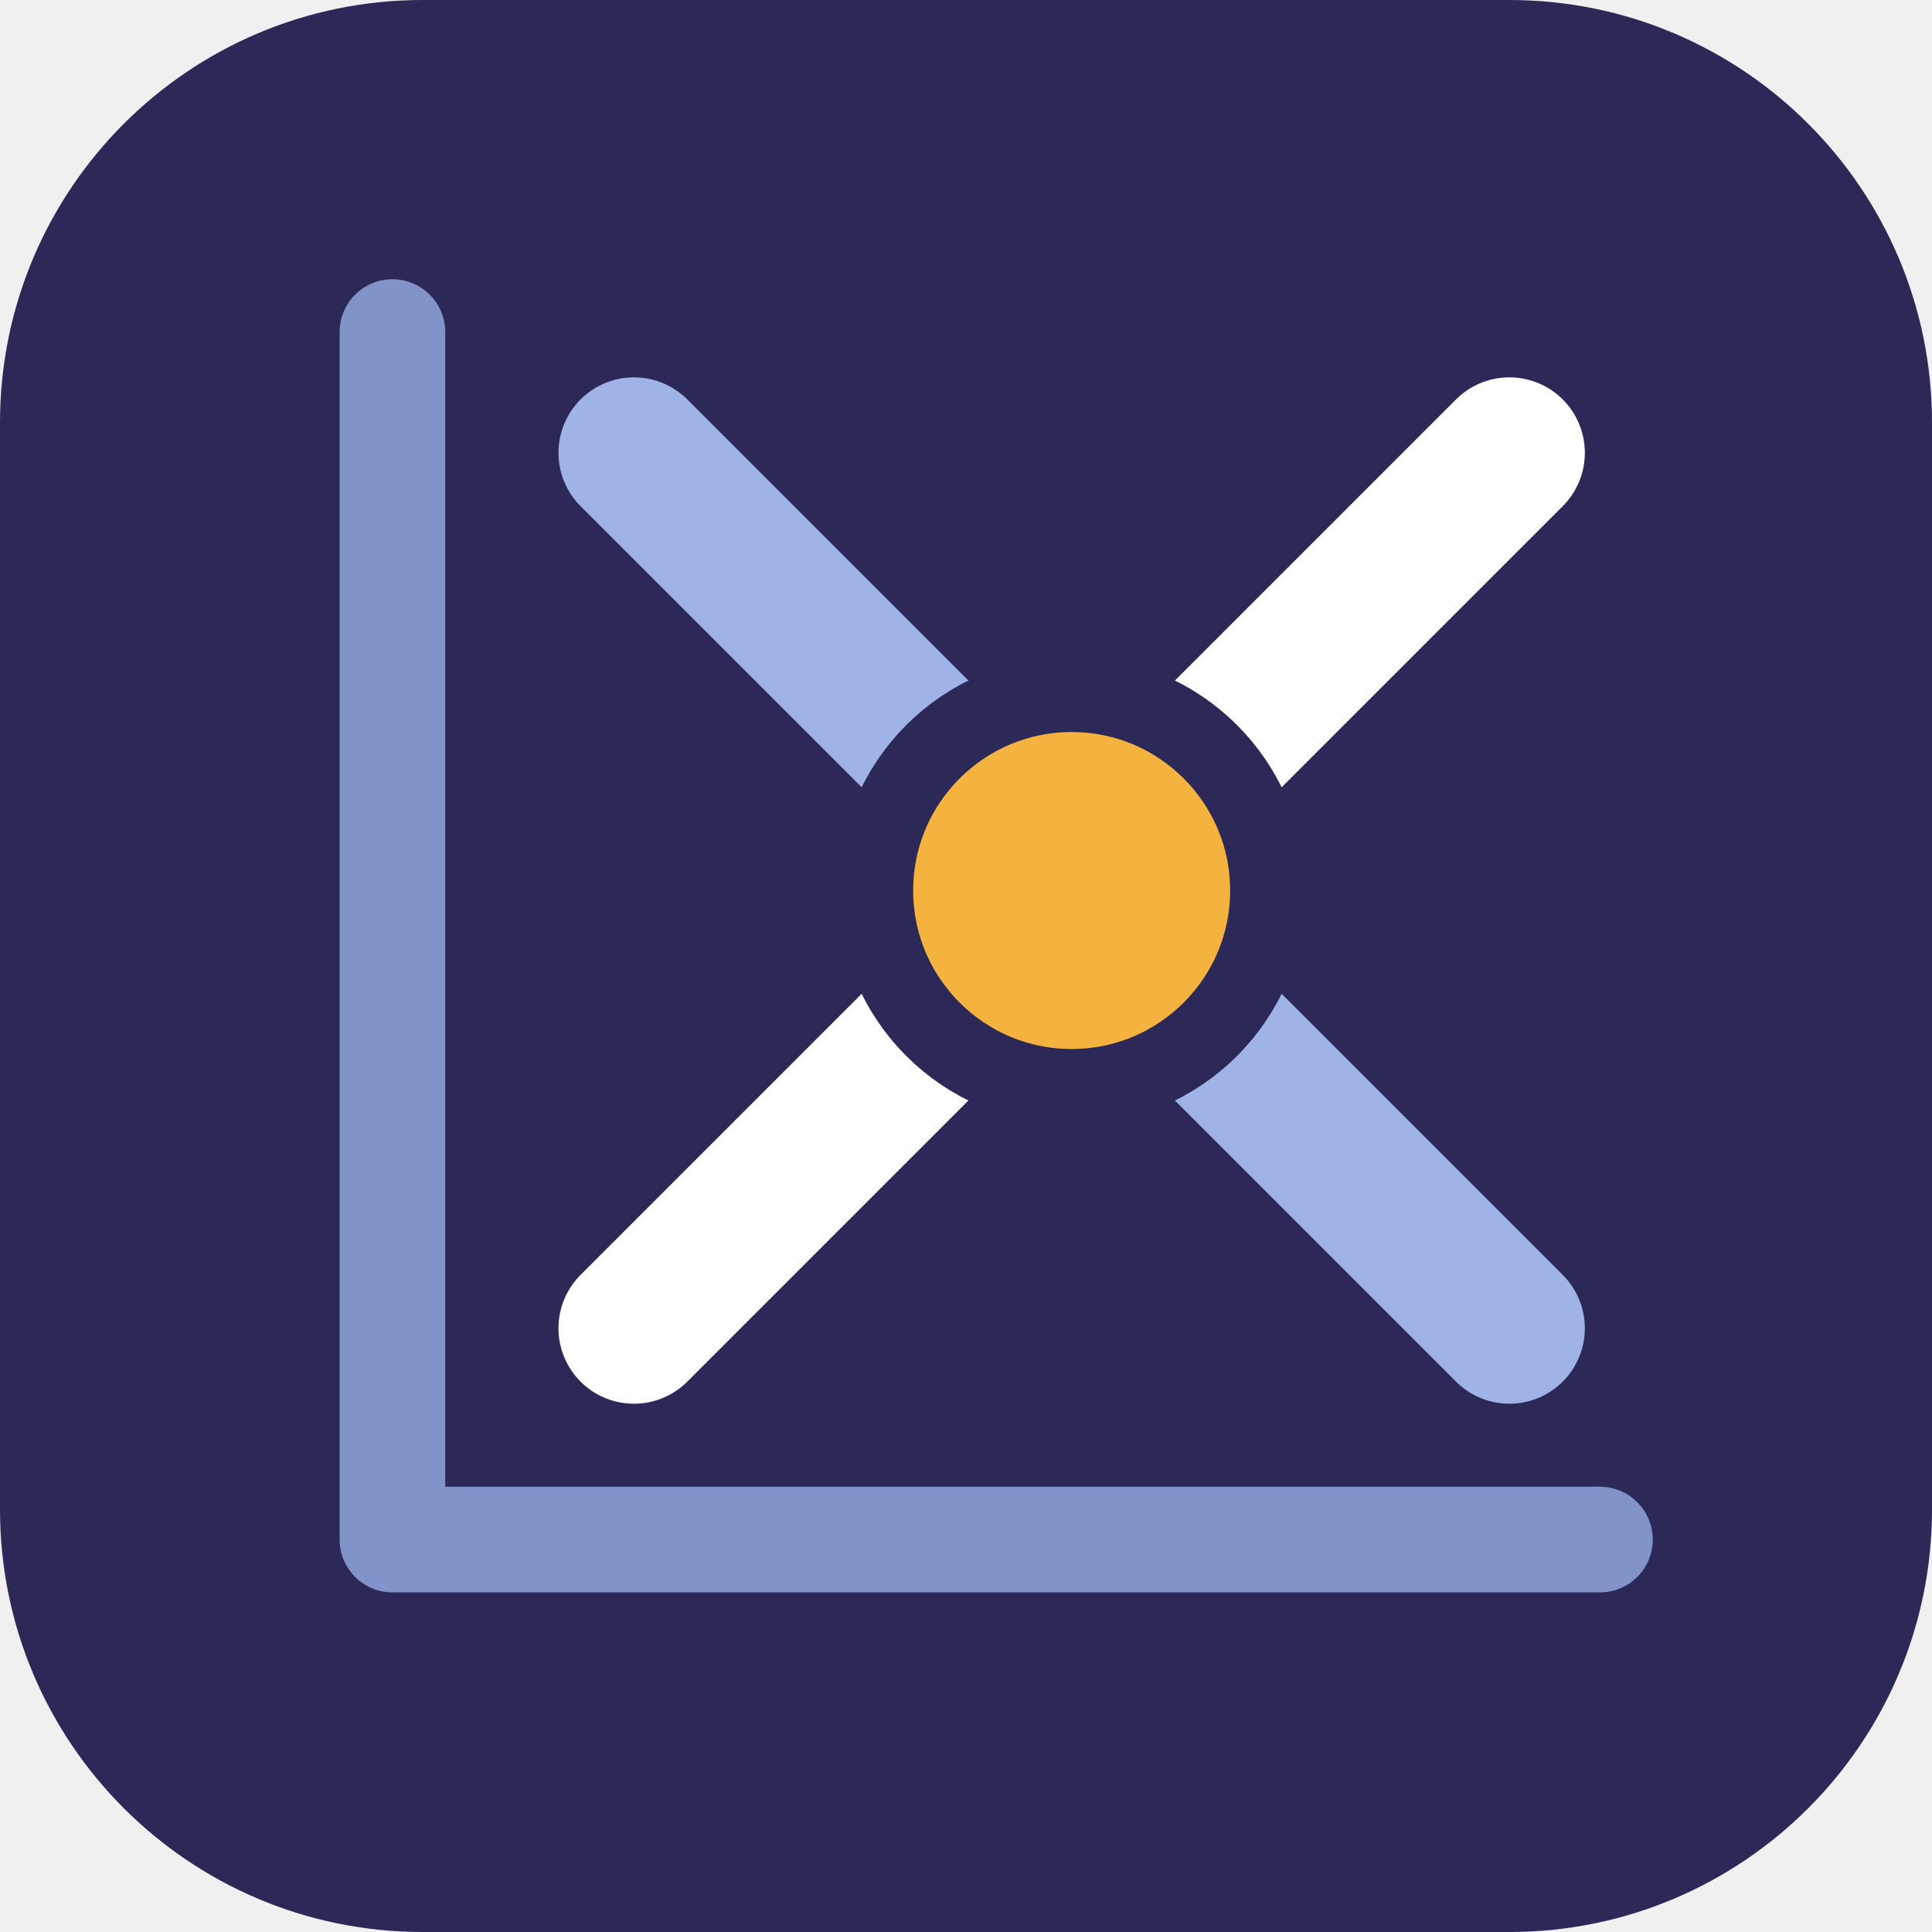
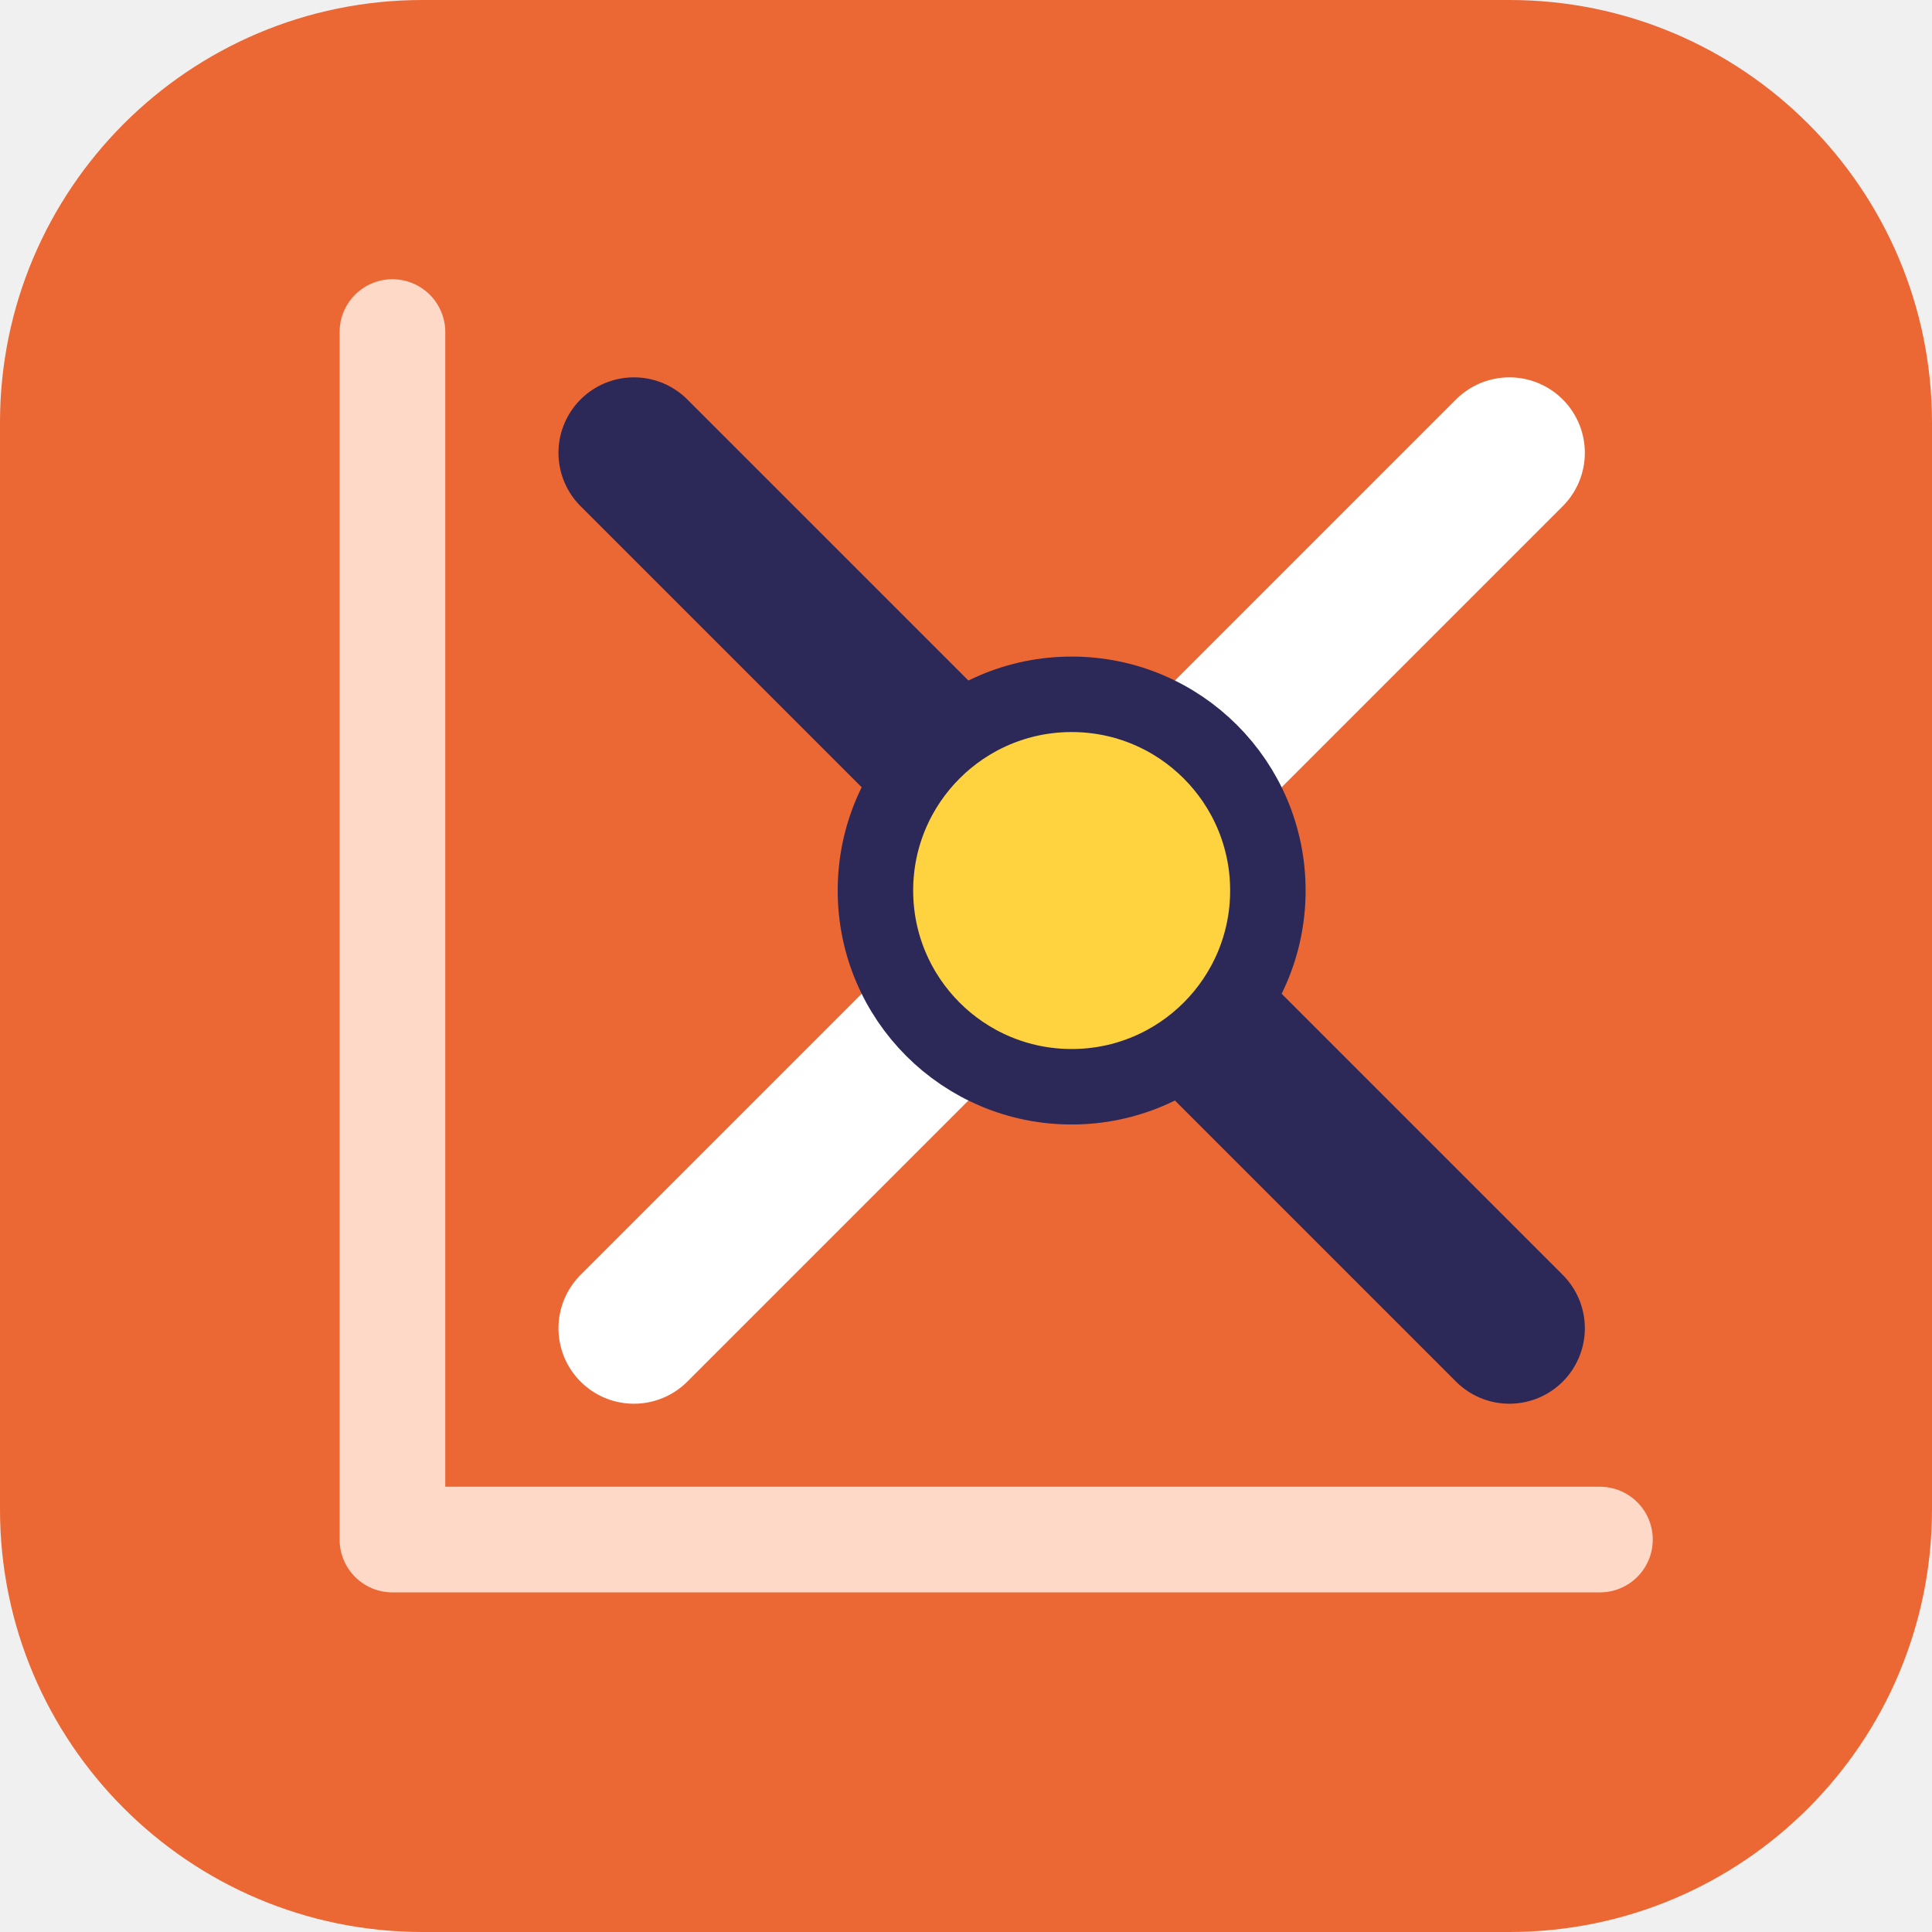
<svg xmlns="http://www.w3.org/2000/svg" viewBox="0 0 64 64">
-   <rect width="64" height="64" rx="14" fill="#2c2857" />
-   <path d="M13 11 V51 H53" fill="none" stroke="#8193c9" stroke-width="3.5" stroke-linecap="round" stroke-linejoin="round" />
-   <path d="M21 15 L50 44" stroke="#9fb3e6" stroke-width="5" stroke-linecap="round" />
+   <rect width="64" height="64" rx="14" fill="#eb6834" />
+   <path d="M13 11 V51 H53" fill="none" stroke="#ffd9c7" stroke-width="3.5" stroke-linecap="round" stroke-linejoin="round" />
+   <path d="M21 15 L50 44" stroke="#2c2857" stroke-width="5" stroke-linecap="round" />
  <path d="M21 44 L50 15" stroke="#ffffff" stroke-width="5" stroke-linecap="round" />
-   <circle cx="35.5" cy="29.5" r="6.5" fill="#f4b23e" stroke="#2c2857" stroke-width="2.5" />
+   <circle cx="35.5" cy="29.5" r="6.5" fill="#ffd23f" stroke="#2c2857" stroke-width="2.5" />
</svg>
